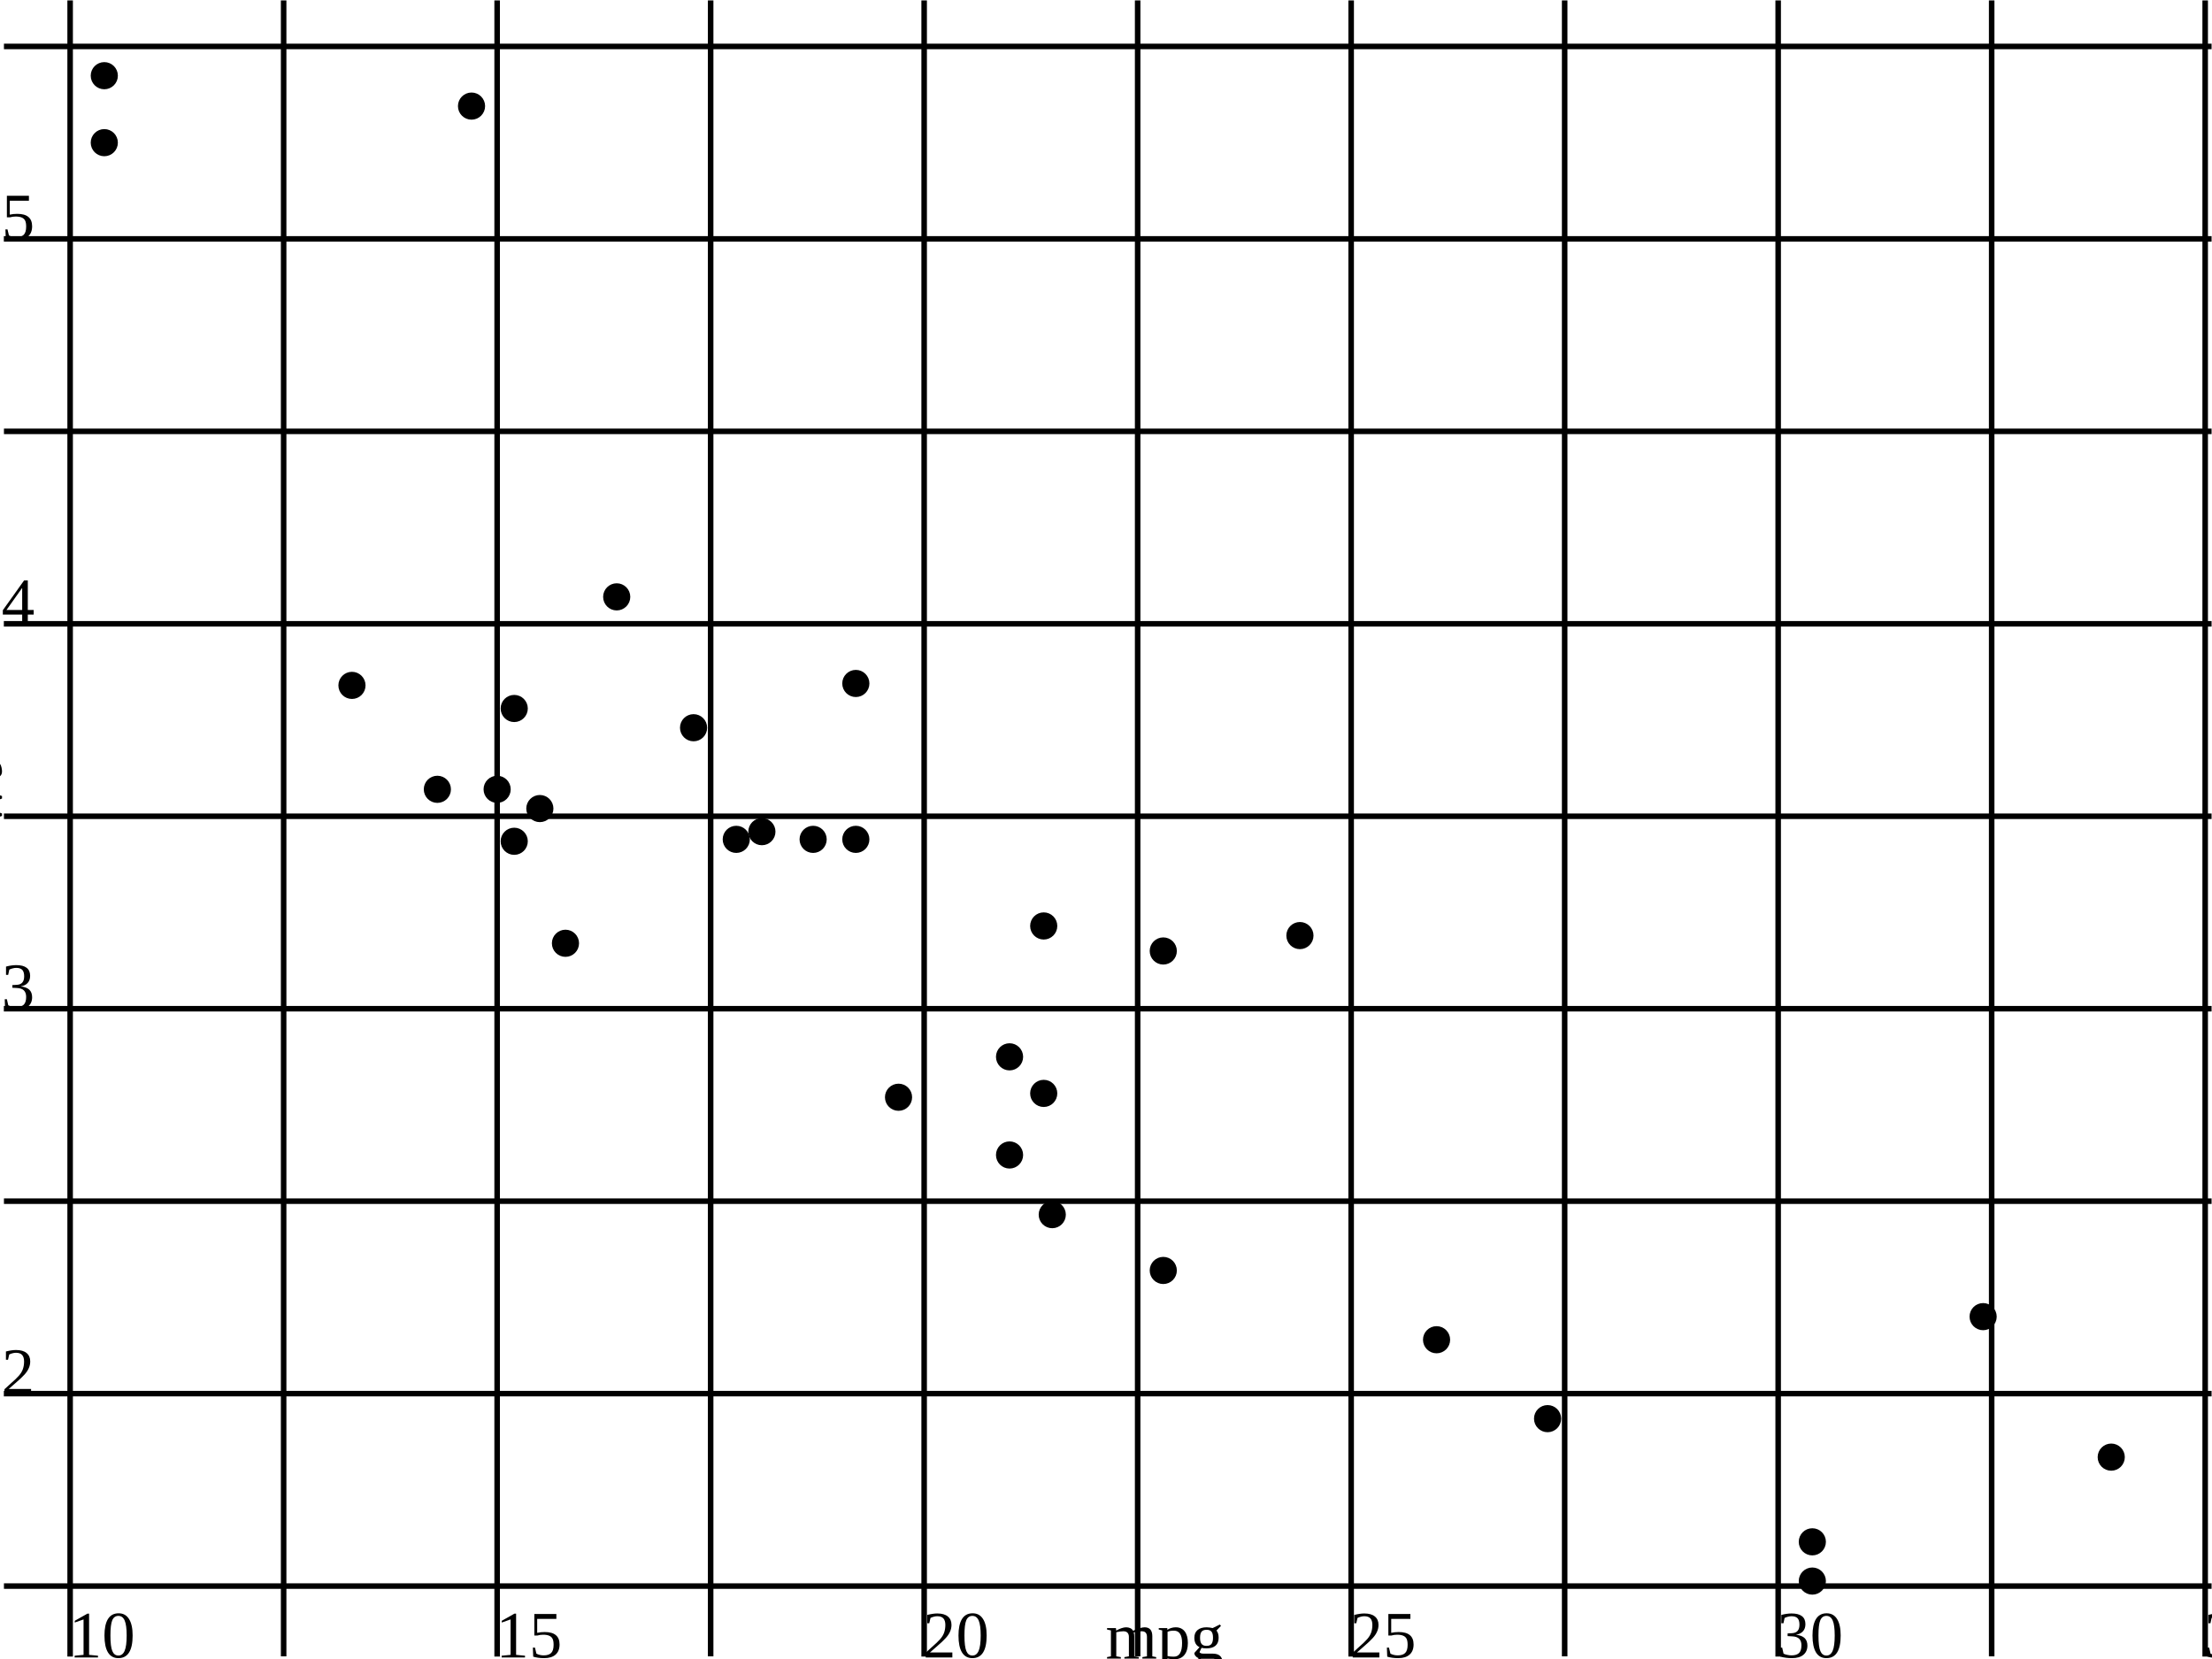
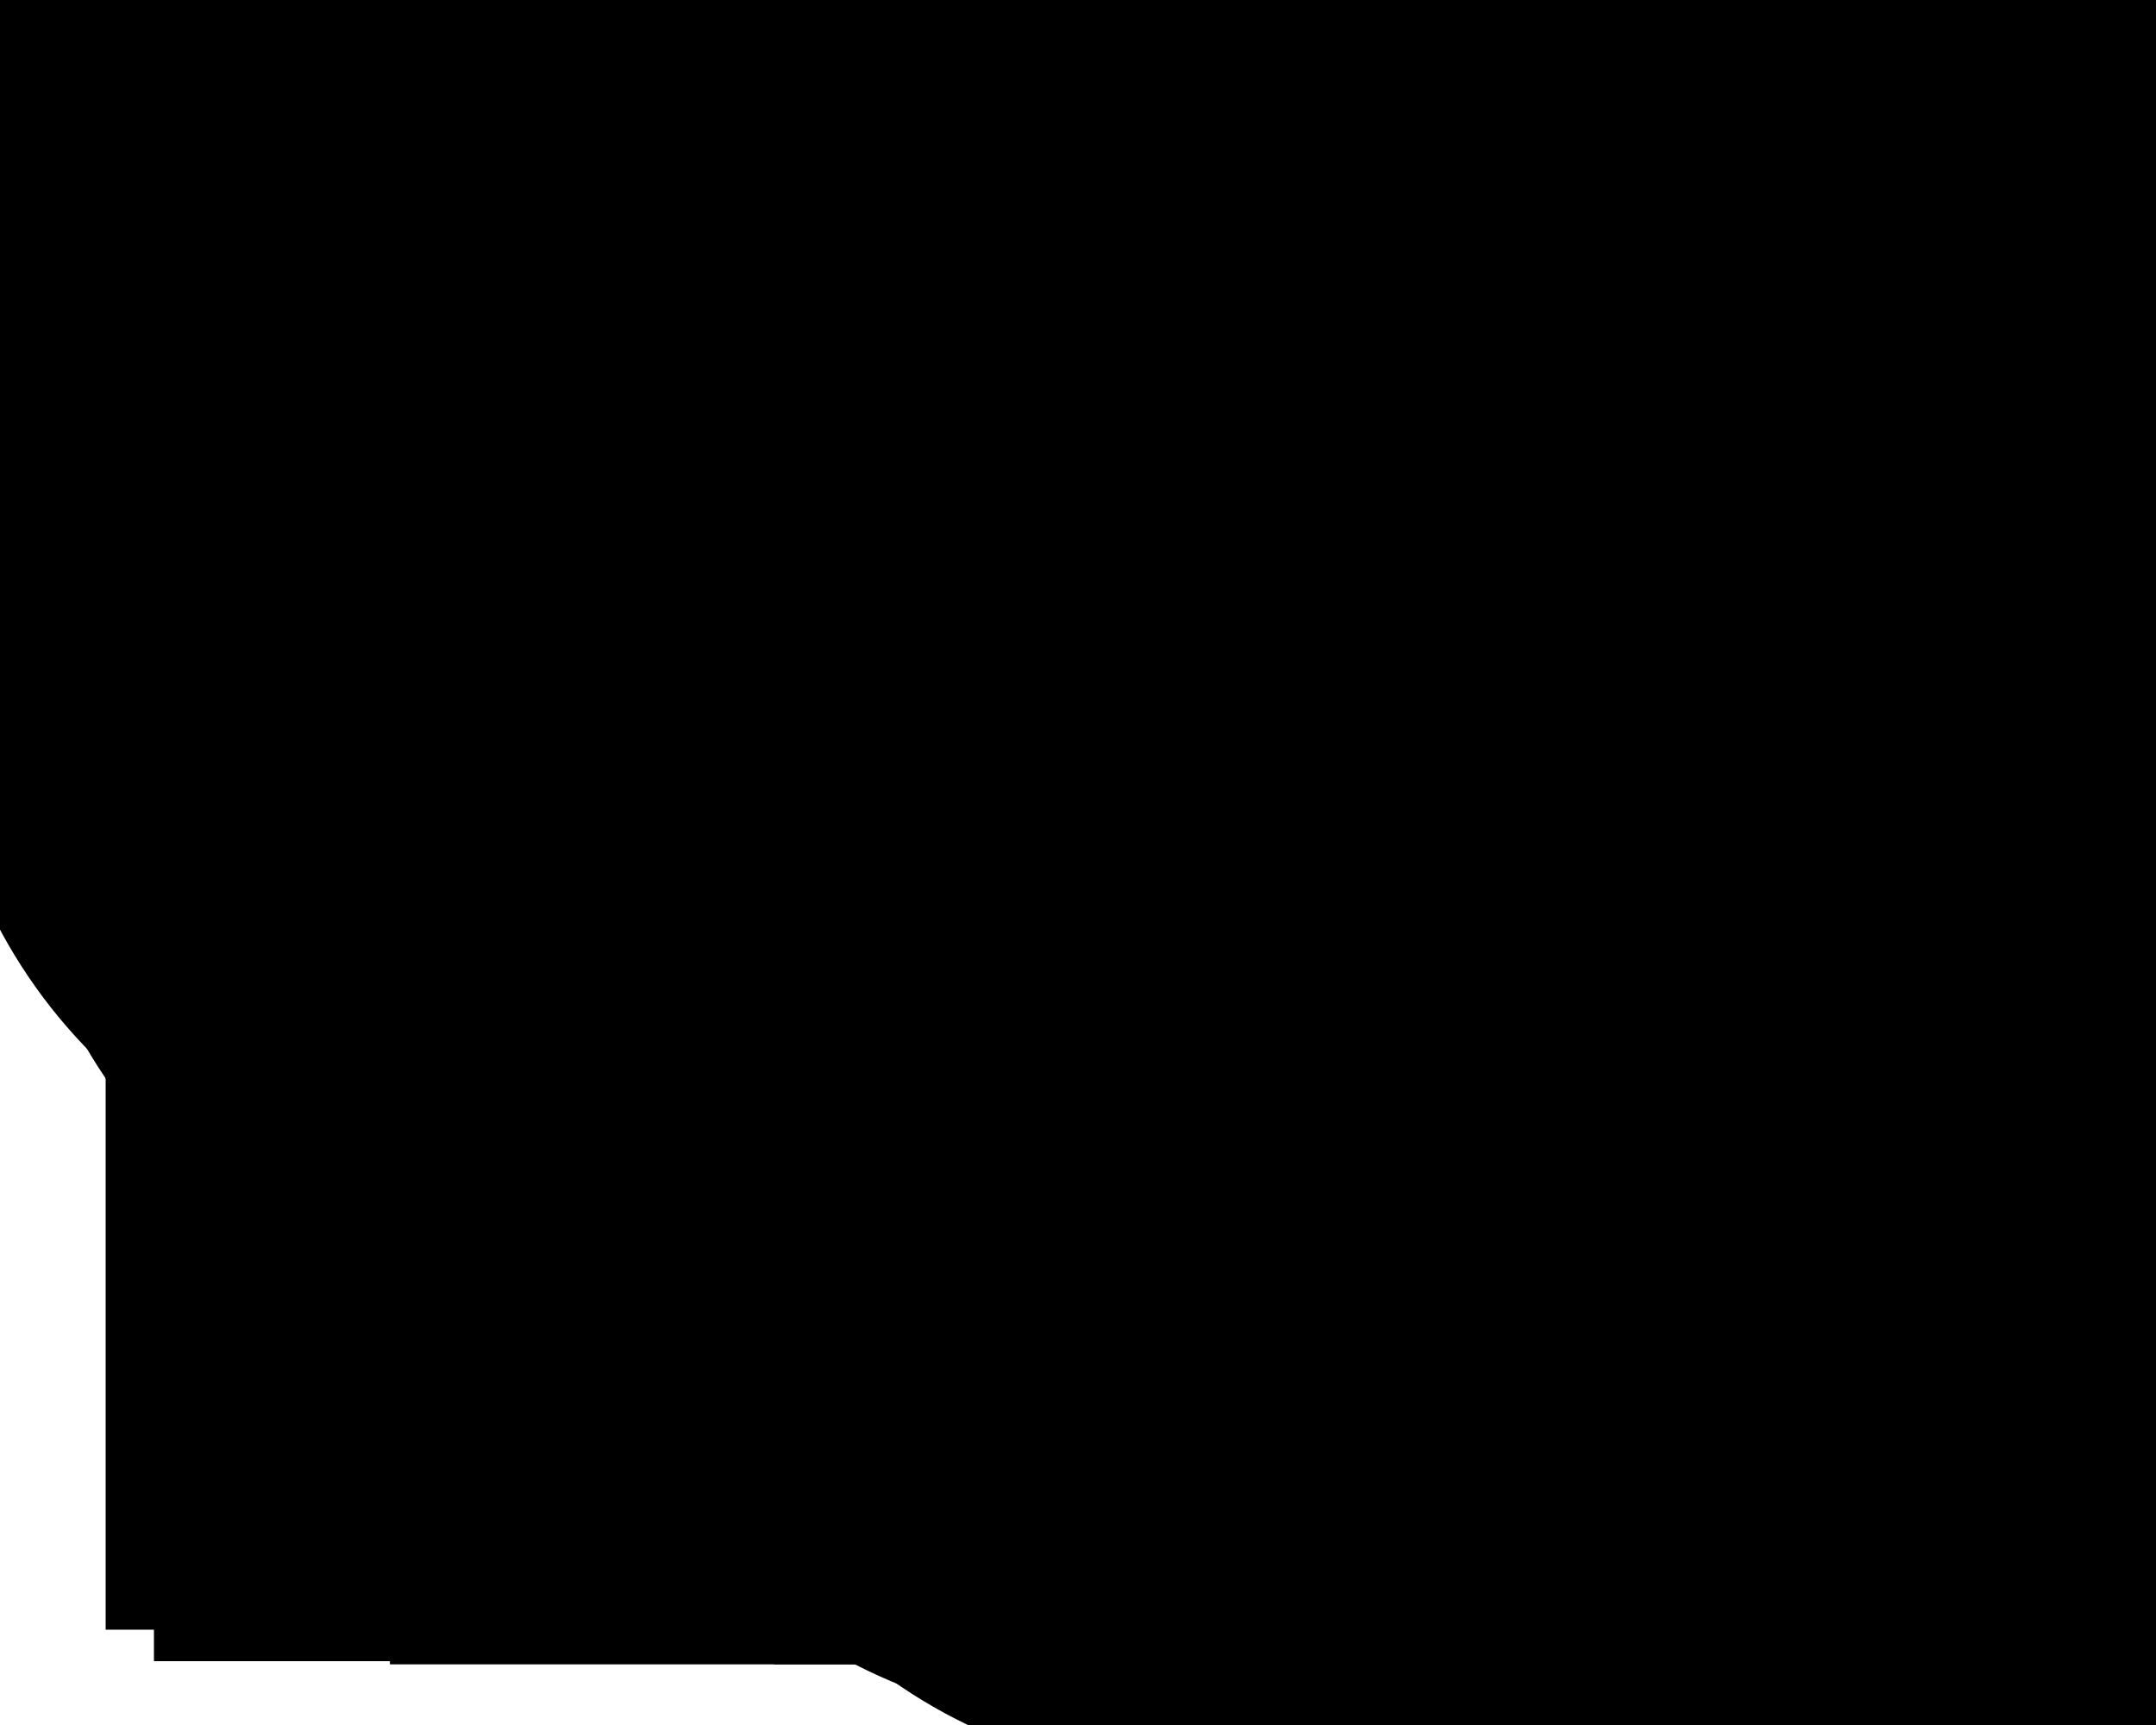
- <svg height="300" width="400">
-   <polyline points="0.714,286.814 399.924,286.814" stroke="black" fill="none" />
-   <polyline points="0.714,217.21 399.924,217.21" stroke="black" fill="none" />
-   <polyline points="0.714,147.606 399.924,147.606" stroke="black" fill="none" />
-   <polyline points="0.714,78.001 399.924,78.001" stroke="black" fill="none" />
-   <polyline points="0.714,8.397 399.924,8.397" stroke="black" fill="none" />
-   <polyline points="51.291,299.52 51.291,0.076" stroke="black" fill="none" />
-   <polyline points="128.508,299.52 128.508,0.076" stroke="black" fill="none" />
-   <polyline points="205.724,299.52 205.724,0.076" stroke="black" fill="none" />
-   <polyline points="282.941,299.52 282.941,0.076" stroke="black" fill="none" />
-   <polyline points="360.157,299.52 360.157,0.076" stroke="black" fill="none" />
-   <polyline points="0.714,252.012 399.924,252.012" stroke="black" fill="none" />
-   <polyline points="0.714,182.408 399.924,182.408" stroke="black" fill="none" />
-   <polyline points="0.714,112.804 399.924,112.804" stroke="black" fill="none" />
-   <polyline points="0.714,43.199 399.924,43.199" stroke="black" fill="none" />
-   <polyline points="12.683,299.52 12.683,0.076" stroke="black" fill="none" />
-   <polyline points="89.899,299.52 89.899,0.076" stroke="black" fill="none" />
-   <polyline points="167.116,299.52 167.116,0.076" stroke="black" fill="none" />
-   <polyline points="244.333,299.52 244.333,0.076" stroke="black" fill="none" />
-   <polyline points="321.549,299.52 321.549,0.076" stroke="black" fill="none" />
-   <polyline points="398.766,299.52 398.766,0.076" stroke="black" fill="none" />
-   <circle cx="182.559" cy="208.857" r="1.955" stroke="black" fill="black" />
-   <circle cx="182.559" cy="191.108" r="1.955" stroke="black" fill="black" />
-   <circle cx="210.357" cy="229.739" r="1.955" stroke="black" fill="black" />
-   <circle cx="188.737" cy="167.443" r="1.955" stroke="black" fill="black" />
-   <circle cx="147.04" cy="151.782" r="1.955" stroke="black" fill="black" />
-   <circle cx="137.774" cy="150.39" r="1.955" stroke="black" fill="black" />
-   <circle cx="79.089" cy="142.733" r="1.955" stroke="black" fill="black" />
-   <circle cx="235.067" cy="169.183" r="1.955" stroke="black" fill="black" />
-   <circle cx="210.357" cy="171.967" r="1.955" stroke="black" fill="black" />
-   <circle cx="154.761" cy="151.782" r="1.955" stroke="black" fill="black" />
-   <circle cx="133.141" cy="151.782" r="1.955" stroke="black" fill="black" />
-   <circle cx="111.52" cy="107.931" r="1.955" stroke="black" fill="black" />
-   <circle cx="125.419" cy="131.597" r="1.955" stroke="black" fill="black" />
-   <circle cx="92.988" cy="128.117" r="1.955" stroke="black" fill="black" />
-   <circle cx="18.86" cy="25.798" r="1.955" stroke="black" fill="black" />
-   <circle cx="18.86" cy="13.687" r="1.955" stroke="black" fill="black" />
-   <circle cx="85.266" cy="19.186" r="1.955" stroke="black" fill="black" />
-   <circle cx="358.613" cy="238.091" r="1.955" stroke="black" fill="black" />
-   <circle cx="327.726" cy="278.81" r="1.955" stroke="black" fill="black" />
-   <circle cx="381.778" cy="263.497" r="1.955" stroke="black" fill="black" />
-   <circle cx="190.281" cy="219.646" r="1.955" stroke="black" fill="black" />
-   <circle cx="97.621" cy="146.214" r="1.955" stroke="black" fill="black" />
-   <circle cx="92.988" cy="152.13" r="1.955" stroke="black" fill="black" />
-   <circle cx="63.646" cy="123.94" r="1.955" stroke="black" fill="black" />
-   <circle cx="154.761" cy="123.592" r="1.955" stroke="black" fill="black" />
-   <circle cx="279.852" cy="256.536" r="1.955" stroke="black" fill="black" />
-   <circle cx="259.776" cy="242.267" r="1.955" stroke="black" fill="black" />
-   <circle cx="327.726" cy="285.909" r="1.955" stroke="black" fill="black" />
-   <circle cx="102.254" cy="170.575" r="1.955" stroke="black" fill="black" />
-   <circle cx="162.483" cy="198.417" r="1.955" stroke="black" fill="black" />
-   <circle cx="89.899" cy="142.733" r="1.955" stroke="black" fill="black" />
-   <circle cx="188.737" cy="197.721" r="1.955" stroke="black" fill="black" />
-   <text x="0.279" y="252.078" transform="rotate(0, 0.2791553, 252.078)" fill="black">2</text>
-   <text x="0.279" y="182.474" transform="rotate(0, 0.2791553, 182.4738)" fill="black">3</text>
-   <text x="0.279" y="112.87" transform="rotate(0, 0.2791553, 112.8696)" fill="black">4</text>
-   <text x="0.279" y="43.265" transform="rotate(0, 0.2791553, 43.26539)" fill="black">5</text>
-   <polyline points="0.676,252.012 0.714,252.012" stroke="black" fill="none" />
-   <polyline points="0.676,182.408 0.714,182.408" stroke="black" fill="none" />
-   <polyline points="0.676,112.804 0.714,112.804" stroke="black" fill="none" />
-   <polyline points="0.676,43.199 0.714,43.199" stroke="black" fill="none" />
-   <polyline points="12.683,299.558 12.683,299.52" stroke="black" fill="none" />
-   <polyline points="89.899,299.558 89.899,299.52" stroke="black" fill="none" />
-   <polyline points="167.116,299.558 167.116,299.52" stroke="black" fill="none" />
-   <polyline points="244.333,299.558 244.333,299.52" stroke="black" fill="none" />
-   <polyline points="321.549,299.558 321.549,299.52" stroke="black" fill="none" />
-   <polyline points="398.766,299.558 398.766,299.52" stroke="black" fill="none" />
-   <text x="12.438" y="299.721" transform="rotate(0, 12.43844, 299.7208)" fill="black">10</text>
-   <text x="89.655" y="299.721" transform="rotate(0, 89.65499, 299.7208)" fill="black">15</text>
-   <text x="166.872" y="299.721" transform="rotate(0, 166.8715, 299.7208)" fill="black">20</text>
-   <text x="244.088" y="299.721" transform="rotate(0, 244.0881, 299.7208)" fill="black">25</text>
-   <text x="321.305" y="299.721" transform="rotate(0, 321.3047, 299.7208)" fill="black">30</text>
-   <text x="398.521" y="299.721" transform="rotate(0, 398.5212, 299.7208)" fill="black">35</text>
-   <text x="199.937" y="299.924" transform="rotate(0, 199.9372, 299.9239)" fill="black">mpg</text>
-   <text x="0.241" y="150.104" transform="rotate(-90, 0.2411035, 150.1038)" fill="black">wt</text>
+ <svg height="8" width="10">
+   <polyline points="0.714,7.204 9.924,7.204" stroke="black" fill="none" />
+   <polyline points="0.714,5.474 9.924,5.474" stroke="black" fill="none" />
+   <polyline points="0.714,3.744 9.924,3.744" stroke="black" fill="none" />
+   <polyline points="0.714,2.013 9.924,2.013" stroke="black" fill="none" />
+   <polyline points="0.714,0.283 9.924,0.283" stroke="black" fill="none" />
+   <polyline points="1.881,7.52 1.881,0.076" stroke="black" fill="none" />
+   <polyline points="3.662,7.52 3.662,0.076" stroke="black" fill="none" />
+   <polyline points="5.444,7.52 5.444,0.076" stroke="black" fill="none" />
+   <polyline points="7.225,7.52 7.225,0.076" stroke="black" fill="none" />
+   <polyline points="9.007,7.52 9.007,0.076" stroke="black" fill="none" />
+   <polyline points="0.714,6.339 9.924,6.339" stroke="black" fill="none" />
+   <polyline points="0.714,4.609 9.924,4.609" stroke="black" fill="none" />
+   <polyline points="0.714,2.879 9.924,2.879" stroke="black" fill="none" />
+   <polyline points="0.714,1.148 9.924,1.148" stroke="black" fill="none" />
+   <polyline points="0.99,7.52 0.99,0.076" stroke="black" fill="none" />
+   <polyline points="2.772,7.52 2.772,0.076" stroke="black" fill="none" />
+   <polyline points="4.553,7.52 4.553,0.076" stroke="black" fill="none" />
+   <polyline points="6.334,7.52 6.334,0.076" stroke="black" fill="none" />
+   <polyline points="8.116,7.52 8.116,0.076" stroke="black" fill="none" />
+   <polyline points="9.897,7.52 9.897,0.076" stroke="black" fill="none" />
+   <circle cx="4.909" cy="5.266" r="1.955" stroke="black" fill="black" />
+   <circle cx="4.909" cy="4.825" r="1.955" stroke="black" fill="black" />
+   <circle cx="5.551" cy="5.786" r="1.955" stroke="black" fill="black" />
+   <circle cx="5.052" cy="4.237" r="1.955" stroke="black" fill="black" />
+   <circle cx="4.09" cy="3.848" r="1.955" stroke="black" fill="black" />
+   <circle cx="3.876" cy="3.813" r="1.955" stroke="black" fill="black" />
+   <circle cx="2.522" cy="3.623" r="1.955" stroke="black" fill="black" />
+   <circle cx="6.121" cy="4.28" r="1.955" stroke="black" fill="black" />
+   <circle cx="5.551" cy="4.349" r="1.955" stroke="black" fill="black" />
+   <circle cx="4.268" cy="3.848" r="1.955" stroke="black" fill="black" />
+   <circle cx="3.769" cy="3.848" r="1.955" stroke="black" fill="black" />
+   <circle cx="3.271" cy="2.757" r="1.955" stroke="black" fill="black" />
+   <circle cx="3.591" cy="3.346" r="1.955" stroke="black" fill="black" />
+   <circle cx="2.843" cy="3.259" r="1.955" stroke="black" fill="black" />
+   <circle cx="1.133" cy="0.716" r="1.955" stroke="black" fill="black" />
+   <circle cx="1.133" cy="0.414" r="1.955" stroke="black" fill="black" />
+   <circle cx="2.665" cy="0.551" r="1.955" stroke="black" fill="black" />
+   <circle cx="8.971" cy="5.993" r="1.955" stroke="black" fill="black" />
+   <circle cx="8.258" cy="7.005" r="1.955" stroke="black" fill="black" />
+   <circle cx="9.505" cy="6.625" r="1.955" stroke="black" fill="black" />
+   <circle cx="5.088" cy="5.535" r="1.955" stroke="black" fill="black" />
+   <circle cx="2.95" cy="3.709" r="1.955" stroke="black" fill="black" />
+   <circle cx="2.843" cy="3.856" r="1.955" stroke="black" fill="black" />
+   <circle cx="2.166" cy="3.155" r="1.955" stroke="black" fill="black" />
+   <circle cx="4.268" cy="3.147" r="1.955" stroke="black" fill="black" />
+   <circle cx="7.154" cy="6.452" r="1.955" stroke="black" fill="black" />
+   <circle cx="6.691" cy="6.097" r="1.955" stroke="black" fill="black" />
+   <circle cx="8.258" cy="7.182" r="1.955" stroke="black" fill="black" />
+   <circle cx="3.057" cy="4.315" r="1.955" stroke="black" fill="black" />
+   <circle cx="4.446" cy="5.007" r="1.955" stroke="black" fill="black" />
+   <circle cx="2.772" cy="3.623" r="1.955" stroke="black" fill="black" />
+   <circle cx="5.052" cy="4.99" r="1.955" stroke="black" fill="black" />
+   <text x="0.279" y="6.405" transform="rotate(0, 0.2791553, 6.405284)" fill="black">2</text>
+   <text x="0.279" y="4.675" transform="rotate(0, 0.2791553, 4.674908)" fill="black">3</text>
+   <text x="0.279" y="2.945" transform="rotate(0, 0.2791553, 2.944533)" fill="black">4</text>
+   <text x="0.279" y="1.214" transform="rotate(0, 0.2791553, 1.214158)" fill="black">5</text>
+   <polyline points="0.676,6.339 0.714,6.339" stroke="black" fill="none" />
+   <polyline points="0.676,4.609 0.714,4.609" stroke="black" fill="none" />
+   <polyline points="0.676,2.879 0.714,2.879" stroke="black" fill="none" />
+   <polyline points="0.676,1.148 0.714,1.148" stroke="black" fill="none" />
+   <polyline points="0.99,7.558 0.99,7.52" stroke="black" fill="none" />
+   <polyline points="2.772,7.558 2.772,7.52" stroke="black" fill="none" />
+   <polyline points="4.553,7.558 4.553,7.52" stroke="black" fill="none" />
+   <polyline points="6.334,7.558 6.334,7.52" stroke="black" fill="none" />
+   <polyline points="8.116,7.558 8.116,7.52" stroke="black" fill="none" />
+   <polyline points="9.897,7.558 9.897,7.52" stroke="black" fill="none" />
+   <text x="0.746" y="7.721" transform="rotate(0, 0.7459799, 7.720845)" fill="black">10</text>
+   <text x="2.527" y="7.721" transform="rotate(0, 2.52733, 7.720845)" fill="black">15</text>
+   <text x="4.309" y="7.721" transform="rotate(0, 4.308681, 7.720845)" fill="black">20</text>
+   <text x="6.09" y="7.721" transform="rotate(0, 6.090031, 7.720845)" fill="black">25</text>
+   <text x="7.871" y="7.721" transform="rotate(0, 7.871381, 7.720845)" fill="black">30</text>
+   <text x="9.653" y="7.721" transform="rotate(0, 9.652732, 7.720845)" fill="black">35</text>
+   <text x="4.937" y="7.924" transform="rotate(0, 4.937161, 7.923896)" fill="black">mpg</text>
+   <text x="0.241" y="4.104" transform="rotate(-90, 0.2411035, 4.103783)" fill="black">wt</text>
</svg>
